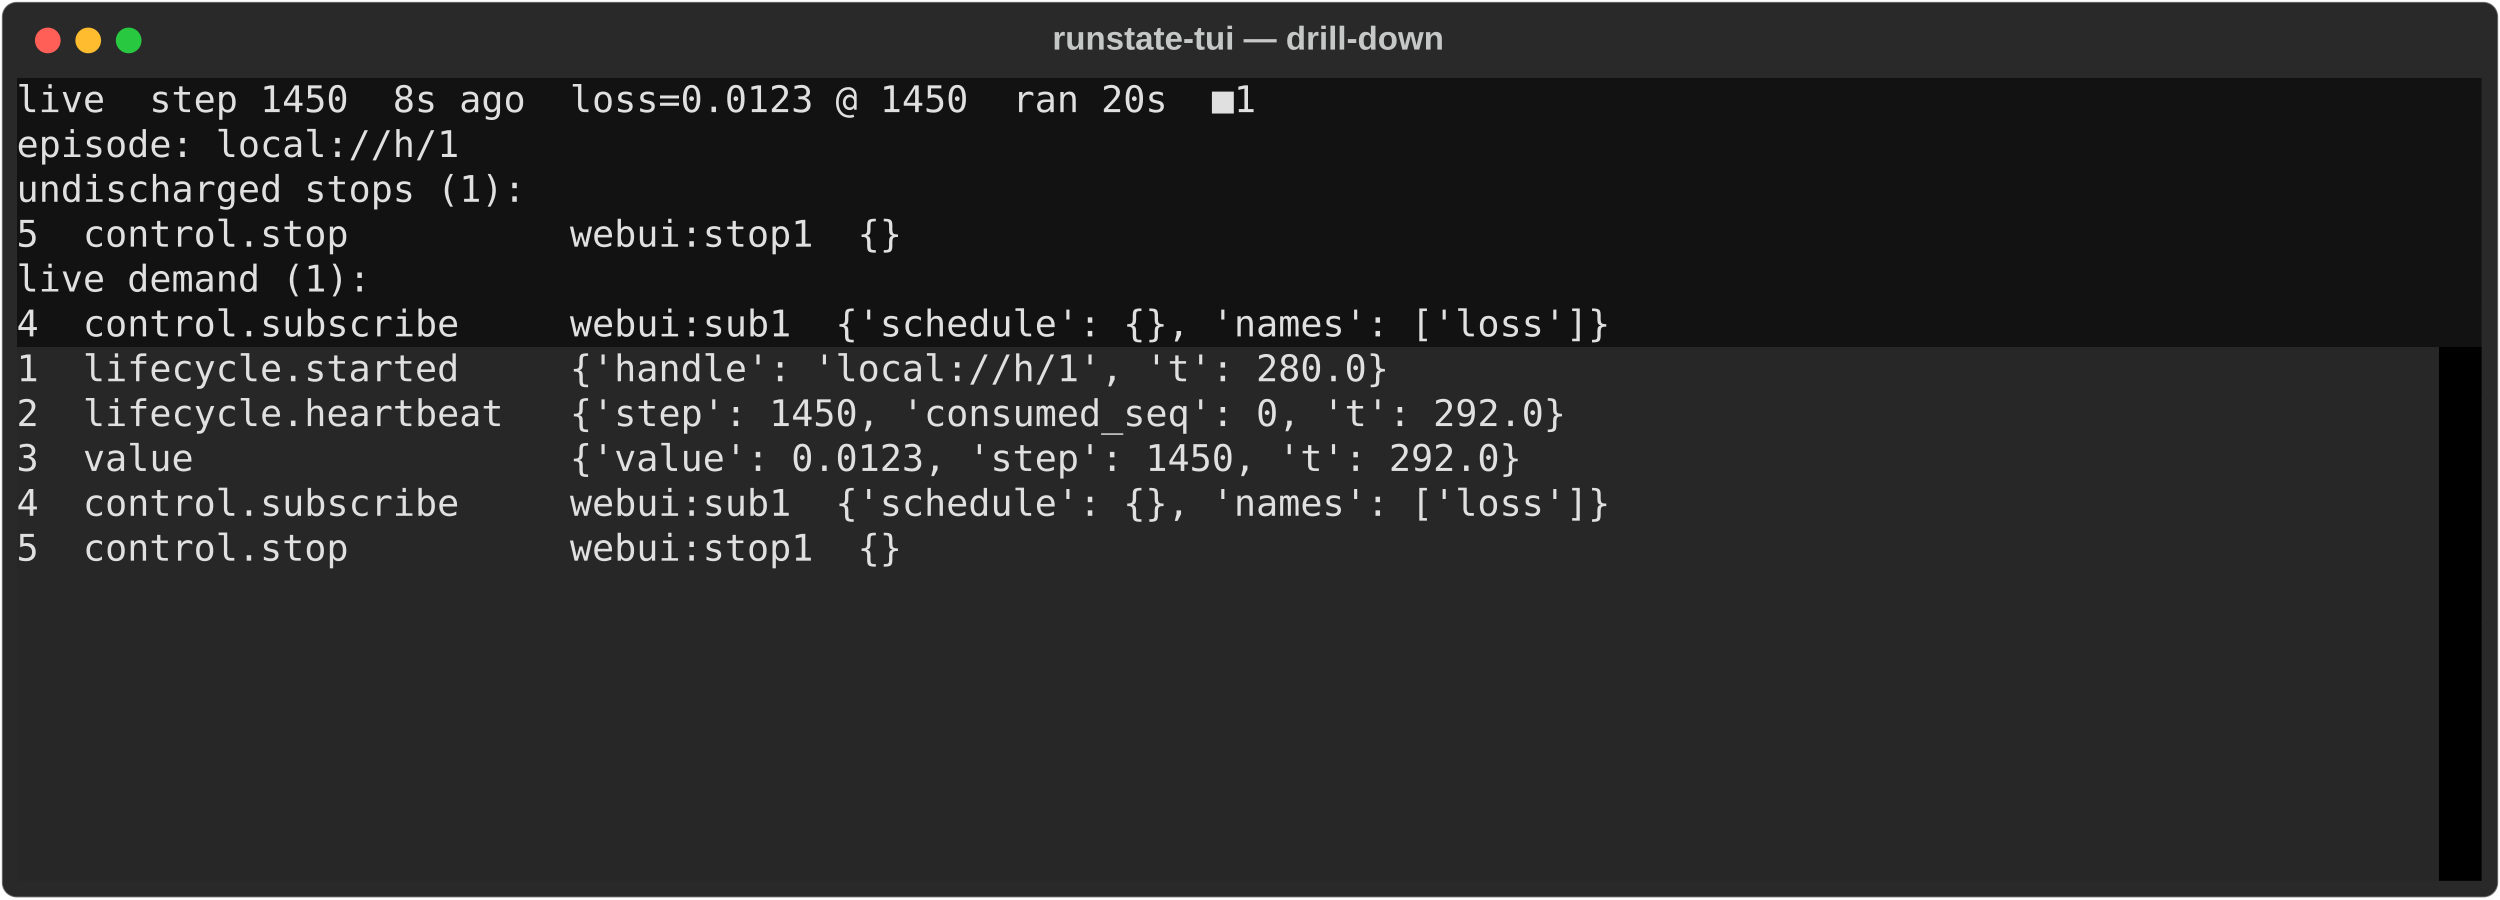
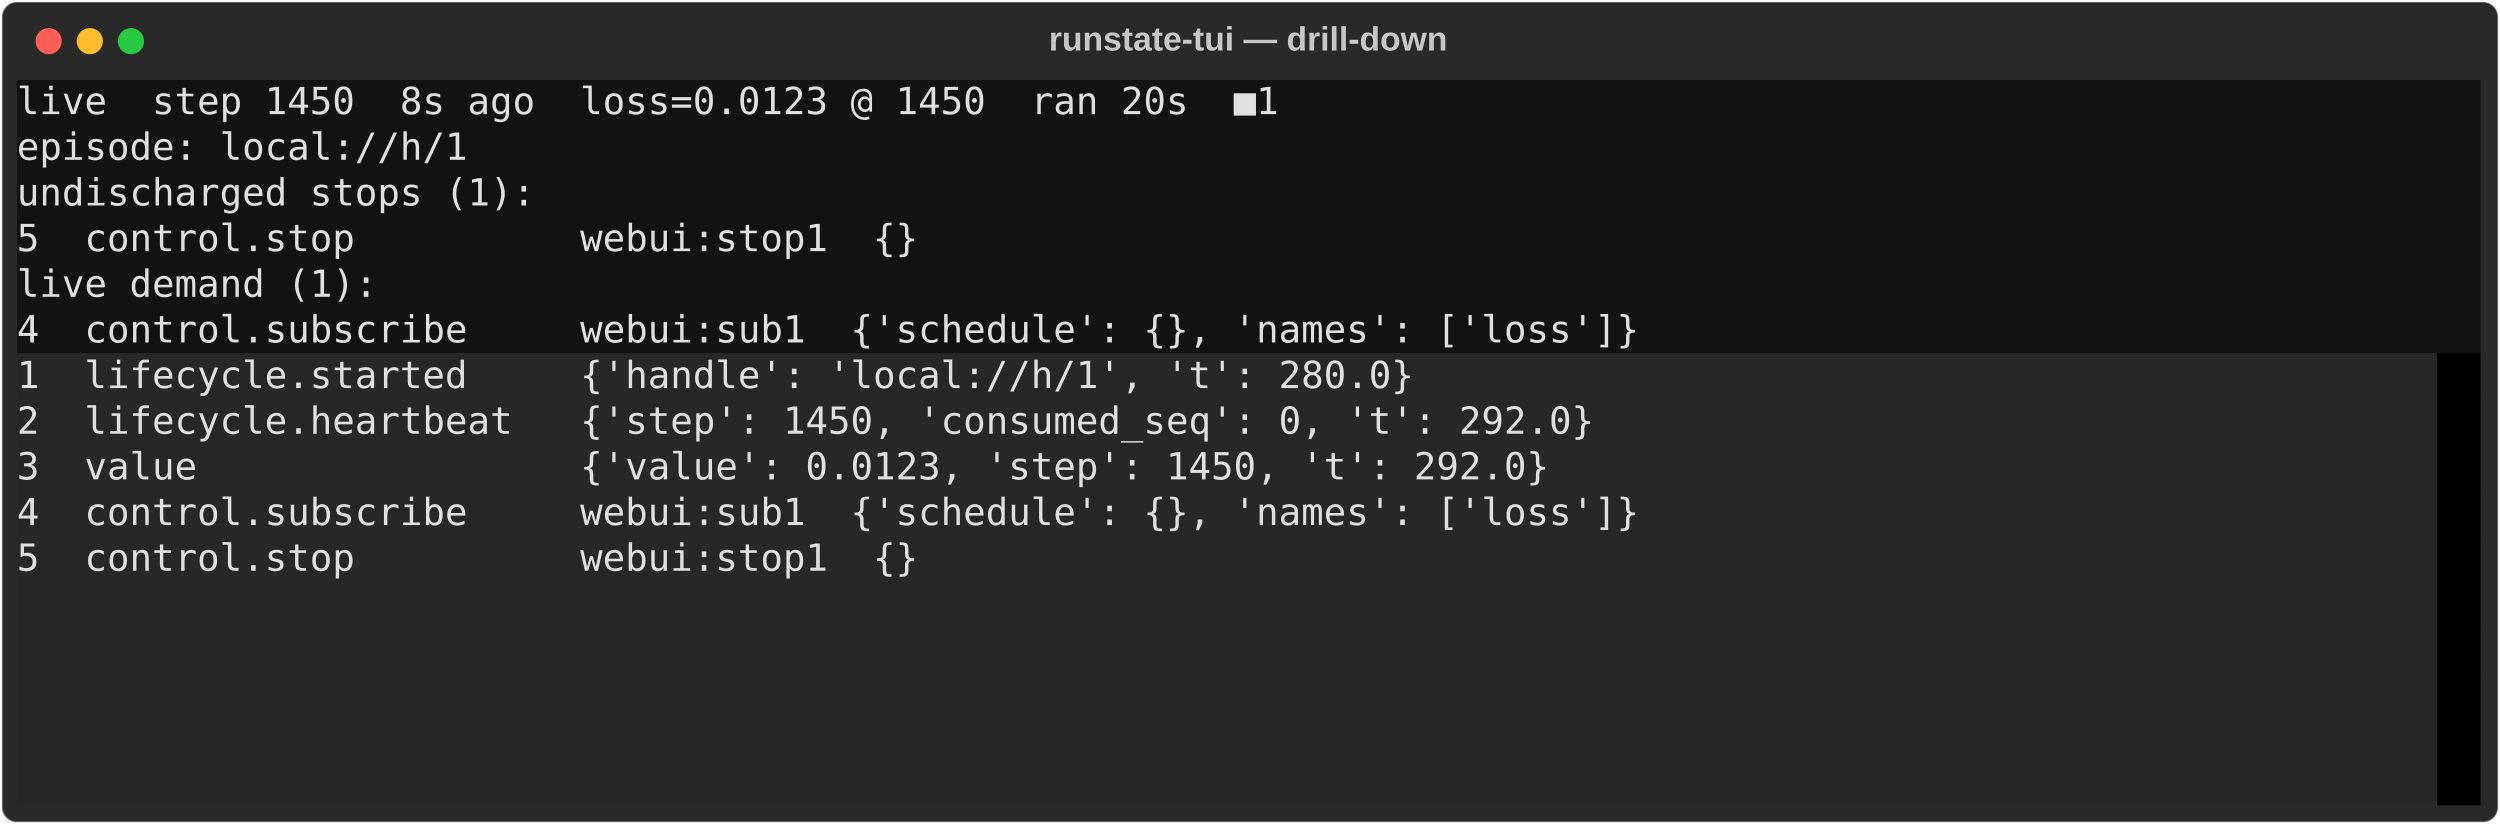
- <svg xmlns="http://www.w3.org/2000/svg" class="rich-terminal" viewBox="0 0 1360 489.2">
+ <svg xmlns="http://www.w3.org/2000/svg" class="rich-terminal" viewBox="0 0 1336 440.4">
  <style>

    @font-face {
        font-family: "Fira Code";
        src: local("FiraCode-Regular"),
                url("https://cdnjs.cloudflare.com/ajax/libs/firacode/6.2.0/woff2/FiraCode-Regular.woff2") format("woff2"),
                url("https://cdnjs.cloudflare.com/ajax/libs/firacode/6.2.0/woff/FiraCode-Regular.woff") format("woff");
        font-style: normal;
        font-weight: 400;
    }
    @font-face {
        font-family: "Fira Code";
        src: local("FiraCode-Bold"),
                url("https://cdnjs.cloudflare.com/ajax/libs/firacode/6.2.0/woff2/FiraCode-Bold.woff2") format("woff2"),
                url("https://cdnjs.cloudflare.com/ajax/libs/firacode/6.2.0/woff/FiraCode-Bold.woff") format("woff");
        font-style: bold;
        font-weight: 700;
    }

-     .terminal-2761610677-matrix {
+     .terminal-1438229128-matrix {
        font-family: Fira Code, monospace;
        font-size: 20px;
        line-height: 24.4px;
        font-variant-east-asian: full-width;
    }

-     .terminal-2761610677-title {
+     .terminal-1438229128-title {
        font-size: 18px;
        font-weight: bold;
        font-family: arial;
    }

-     .terminal-2761610677-r1 { fill: #e0e0e0 }
- .terminal-2761610677-r2 { fill: #c5c8c6 }
+     .terminal-1438229128-r1 { fill: #e0e0e0 }
+ .terminal-1438229128-r2 { fill: #c5c8c6 }
    </style>
  <defs>
-     <clipPath id="terminal-2761610677-clip-terminal">
-       <rect x="0" y="0" width="1341.0" height="438.2" />
+     <clipPath id="terminal-1438229128-clip-terminal">
+       <rect x="0" y="0" width="1316.6" height="389.4" />
    </clipPath>
-     <clipPath id="terminal-2761610677-line-0">
-       <rect x="0" y="1.5" width="1342" height="24.65" />
+     <clipPath id="terminal-1438229128-line-0">
+       <rect x="0" y="1.5" width="1317.6" height="24.65" />
    </clipPath>
-     <clipPath id="terminal-2761610677-line-1">
-       <rect x="0" y="25.9" width="1342" height="24.65" />
+     <clipPath id="terminal-1438229128-line-1">
+       <rect x="0" y="25.9" width="1317.6" height="24.65" />
    </clipPath>
-     <clipPath id="terminal-2761610677-line-2">
-       <rect x="0" y="50.3" width="1342" height="24.65" />
+     <clipPath id="terminal-1438229128-line-2">
+       <rect x="0" y="50.3" width="1317.6" height="24.65" />
    </clipPath>
-     <clipPath id="terminal-2761610677-line-3">
-       <rect x="0" y="74.7" width="1342" height="24.65" />
+     <clipPath id="terminal-1438229128-line-3">
+       <rect x="0" y="74.7" width="1317.6" height="24.65" />
    </clipPath>
-     <clipPath id="terminal-2761610677-line-4">
-       <rect x="0" y="99.1" width="1342" height="24.65" />
+     <clipPath id="terminal-1438229128-line-4">
+       <rect x="0" y="99.1" width="1317.6" height="24.65" />
    </clipPath>
-     <clipPath id="terminal-2761610677-line-5">
-       <rect x="0" y="123.5" width="1342" height="24.65" />
+     <clipPath id="terminal-1438229128-line-5">
+       <rect x="0" y="123.5" width="1317.6" height="24.65" />
    </clipPath>
-     <clipPath id="terminal-2761610677-line-6">
-       <rect x="0" y="147.9" width="1342" height="24.65" />
+     <clipPath id="terminal-1438229128-line-6">
+       <rect x="0" y="147.9" width="1317.6" height="24.65" />
    </clipPath>
-     <clipPath id="terminal-2761610677-line-7">
-       <rect x="0" y="172.3" width="1342" height="24.65" />
+     <clipPath id="terminal-1438229128-line-7">
+       <rect x="0" y="172.3" width="1317.6" height="24.65" />
    </clipPath>
-     <clipPath id="terminal-2761610677-line-8">
-       <rect x="0" y="196.7" width="1342" height="24.65" />
+     <clipPath id="terminal-1438229128-line-8">
+       <rect x="0" y="196.7" width="1317.6" height="24.65" />
    </clipPath>
-     <clipPath id="terminal-2761610677-line-9">
-       <rect x="0" y="221.1" width="1342" height="24.65" />
+     <clipPath id="terminal-1438229128-line-9">
+       <rect x="0" y="221.1" width="1317.6" height="24.65" />
    </clipPath>
-     <clipPath id="terminal-2761610677-line-10">
-       <rect x="0" y="245.5" width="1342" height="24.65" />
+     <clipPath id="terminal-1438229128-line-10">
+       <rect x="0" y="245.5" width="1317.6" height="24.65" />
    </clipPath>
-     <clipPath id="terminal-2761610677-line-11">
-       <rect x="0" y="269.9" width="1342" height="24.65" />
+     <clipPath id="terminal-1438229128-line-11">
+       <rect x="0" y="269.9" width="1317.6" height="24.65" />
    </clipPath>
-     <clipPath id="terminal-2761610677-line-12">
-       <rect x="0" y="294.3" width="1342" height="24.65" />
+     <clipPath id="terminal-1438229128-line-12">
+       <rect x="0" y="294.3" width="1317.6" height="24.65" />
    </clipPath>
-     <clipPath id="terminal-2761610677-line-13">
-       <rect x="0" y="318.7" width="1342" height="24.65" />
+     <clipPath id="terminal-1438229128-line-13">
+       <rect x="0" y="318.7" width="1317.6" height="24.65" />
    </clipPath>
-     <clipPath id="terminal-2761610677-line-14">
-       <rect x="0" y="343.1" width="1342" height="24.65" />
-     </clipPath>
-     <clipPath id="terminal-2761610677-line-15">
-       <rect x="0" y="367.5" width="1342" height="24.65" />
-     </clipPath>
-     <clipPath id="terminal-2761610677-line-16">
-       <rect x="0" y="391.9" width="1342" height="24.65" />
+     <clipPath id="terminal-1438229128-line-14">
+       <rect x="0" y="343.1" width="1317.6" height="24.65" />
    </clipPath>
  </defs>
-   <rect fill="#292929" stroke="rgba(255,255,255,0.35)" stroke-width="1" x="1" y="1" width="1358" height="487.2" rx="8" />
-   <text class="terminal-2761610677-title" fill="#c5c8c6" text-anchor="middle" x="679" y="27">runstate-tui — drill-down</text>
+   <rect fill="#292929" stroke="rgba(255,255,255,0.35)" stroke-width="1" x="1" y="1" width="1334" height="438.4" rx="8" />
+   <text class="terminal-1438229128-title" fill="#c5c8c6" text-anchor="middle" x="667" y="27">runstate-tui — drill-down</text>
  <g transform="translate(26,22)">
    <circle cx="0" cy="0" r="7" fill="#ff5f57" />
    <circle cx="22" cy="0" r="7" fill="#febc2e" />
    <circle cx="44" cy="0" r="7" fill="#28c840" />
  </g>
-   <g transform="translate(9, 41)" clip-path="url(#terminal-2761610677-clip-terminal)">
+   <g transform="translate(9, 41)" clip-path="url(#terminal-1438229128-clip-terminal)">
    <rect fill="#121212" x="0" y="1.5" width="683.2" height="24.65" shape-rendering="crispEdges" />
-     <rect fill="#121212" x="683.2" y="1.5" width="658.8" height="24.65" shape-rendering="crispEdges" />
+     <rect fill="#121212" x="683.2" y="1.5" width="634.4" height="24.65" shape-rendering="crispEdges" />
    <rect fill="#121212" x="0" y="25.9" width="244" height="24.65" shape-rendering="crispEdges" />
-     <rect fill="#121212" x="244" y="25.9" width="1098" height="24.65" shape-rendering="crispEdges" />
+     <rect fill="#121212" x="244" y="25.9" width="1073.6" height="24.65" shape-rendering="crispEdges" />
    <rect fill="#121212" x="0" y="50.3" width="280.6" height="24.65" shape-rendering="crispEdges" />
-     <rect fill="#121212" x="280.6" y="50.3" width="1061.4" height="24.65" shape-rendering="crispEdges" />
+     <rect fill="#121212" x="280.6" y="50.3" width="1037" height="24.65" shape-rendering="crispEdges" />
    <rect fill="#121212" x="0" y="74.7" width="561.2" height="24.65" shape-rendering="crispEdges" />
-     <rect fill="#121212" x="561.2" y="74.7" width="780.8" height="24.65" shape-rendering="crispEdges" />
+     <rect fill="#121212" x="561.2" y="74.7" width="756.4" height="24.65" shape-rendering="crispEdges" />
    <rect fill="#121212" x="0" y="99.1" width="195.2" height="24.65" shape-rendering="crispEdges" />
-     <rect fill="#121212" x="195.2" y="99.1" width="1146.8" height="24.65" shape-rendering="crispEdges" />
+     <rect fill="#121212" x="195.2" y="99.1" width="1122.4" height="24.65" shape-rendering="crispEdges" />
    <rect fill="#121212" x="0" y="123.5" width="951.6" height="24.65" shape-rendering="crispEdges" />
-     <rect fill="#121212" x="951.6" y="123.5" width="390.4" height="24.65" shape-rendering="crispEdges" />
+     <rect fill="#121212" x="951.6" y="123.5" width="366" height="24.65" shape-rendering="crispEdges" />
    <rect fill="#272727" x="0" y="147.9" width="805.2" height="24.65" shape-rendering="crispEdges" />
-     <rect fill="#272727" x="805.2" y="147.9" width="512.4" height="24.65" shape-rendering="crispEdges" />
-     <rect fill="#000000" x="1317.6" y="147.9" width="24.4" height="24.65" shape-rendering="crispEdges" />
+     <rect fill="#272727" x="805.2" y="147.9" width="488" height="24.65" shape-rendering="crispEdges" />
+     <rect fill="#000000" x="1293.2" y="147.9" width="24.4" height="24.65" shape-rendering="crispEdges" />
    <rect fill="#272727" x="0" y="172.3" width="902.8" height="24.65" shape-rendering="crispEdges" />
-     <rect fill="#272727" x="902.8" y="172.3" width="414.8" height="24.65" shape-rendering="crispEdges" />
-     <rect fill="#000000" x="1317.6" y="172.3" width="24.4" height="24.65" shape-rendering="crispEdges" />
+     <rect fill="#272727" x="902.8" y="172.3" width="390.4" height="24.65" shape-rendering="crispEdges" />
+     <rect fill="#000000" x="1293.2" y="172.3" width="24.4" height="24.65" shape-rendering="crispEdges" />
    <rect fill="#272727" x="0" y="196.7" width="878.4" height="24.65" shape-rendering="crispEdges" />
-     <rect fill="#272727" x="878.4" y="196.7" width="439.2" height="24.65" shape-rendering="crispEdges" />
-     <rect fill="#000000" x="1317.6" y="196.7" width="24.4" height="24.65" shape-rendering="crispEdges" />
+     <rect fill="#272727" x="878.4" y="196.7" width="414.8" height="24.65" shape-rendering="crispEdges" />
+     <rect fill="#000000" x="1293.2" y="196.7" width="24.4" height="24.65" shape-rendering="crispEdges" />
    <rect fill="#272727" x="0" y="221.1" width="927.2" height="24.65" shape-rendering="crispEdges" />
-     <rect fill="#272727" x="927.2" y="221.1" width="390.4" height="24.65" shape-rendering="crispEdges" />
-     <rect fill="#000000" x="1317.6" y="221.1" width="24.4" height="24.65" shape-rendering="crispEdges" />
+     <rect fill="#272727" x="927.2" y="221.1" width="366" height="24.65" shape-rendering="crispEdges" />
+     <rect fill="#000000" x="1293.2" y="221.1" width="24.4" height="24.65" shape-rendering="crispEdges" />
    <rect fill="#272727" x="0" y="245.5" width="536.8" height="24.65" shape-rendering="crispEdges" />
-     <rect fill="#272727" x="536.8" y="245.5" width="780.8" height="24.65" shape-rendering="crispEdges" />
-     <rect fill="#000000" x="1317.6" y="245.5" width="24.4" height="24.65" shape-rendering="crispEdges" />
-     <rect fill="#272727" x="0" y="269.9" width="1317.6" height="24.65" shape-rendering="crispEdges" />
-     <rect fill="#000000" x="1317.6" y="269.9" width="24.4" height="24.65" shape-rendering="crispEdges" />
-     <rect fill="#272727" x="0" y="294.3" width="1317.6" height="24.65" shape-rendering="crispEdges" />
-     <rect fill="#000000" x="1317.6" y="294.3" width="24.4" height="24.65" shape-rendering="crispEdges" />
-     <rect fill="#272727" x="0" y="318.7" width="1317.6" height="24.65" shape-rendering="crispEdges" />
-     <rect fill="#000000" x="1317.6" y="318.7" width="24.4" height="24.65" shape-rendering="crispEdges" />
-     <rect fill="#272727" x="0" y="343.1" width="1317.6" height="24.65" shape-rendering="crispEdges" />
-     <rect fill="#000000" x="1317.6" y="343.1" width="24.4" height="24.65" shape-rendering="crispEdges" />
-     <rect fill="#272727" x="0" y="367.5" width="1317.6" height="24.65" shape-rendering="crispEdges" />
-     <rect fill="#000000" x="1317.6" y="367.5" width="24.4" height="24.65" shape-rendering="crispEdges" />
-     <rect fill="#272727" x="0" y="391.9" width="1317.6" height="24.65" shape-rendering="crispEdges" />
-     <rect fill="#000000" x="1317.6" y="391.9" width="24.4" height="24.65" shape-rendering="crispEdges" />
-     <rect fill="#272727" x="0" y="416.3" width="1317.6" height="24.65" shape-rendering="crispEdges" />
-     <rect fill="#000000" x="1317.6" y="416.3" width="24.4" height="24.65" shape-rendering="crispEdges" />
-     <g class="terminal-2761610677-matrix">
-       <text class="terminal-2761610677-r1" x="0" y="20" textLength="683.2" clip-path="url(#terminal-2761610677-line-0)">live  step 1450  8s ago  loss=0.0123 @ 1450  ran 20s  ■1</text>
-       <text class="terminal-2761610677-r2" x="1342" y="20" textLength="12.2" clip-path="url(#terminal-2761610677-line-0)">
+     <rect fill="#272727" x="536.8" y="245.5" width="756.4" height="24.65" shape-rendering="crispEdges" />
+     <rect fill="#000000" x="1293.2" y="245.5" width="24.4" height="24.65" shape-rendering="crispEdges" />
+     <rect fill="#272727" x="0" y="269.9" width="1293.2" height="24.65" shape-rendering="crispEdges" />
+     <rect fill="#000000" x="1293.2" y="269.9" width="24.4" height="24.65" shape-rendering="crispEdges" />
+     <rect fill="#272727" x="0" y="294.3" width="1293.2" height="24.65" shape-rendering="crispEdges" />
+     <rect fill="#000000" x="1293.2" y="294.3" width="24.4" height="24.65" shape-rendering="crispEdges" />
+     <rect fill="#272727" x="0" y="318.7" width="1293.2" height="24.65" shape-rendering="crispEdges" />
+     <rect fill="#000000" x="1293.2" y="318.7" width="24.4" height="24.65" shape-rendering="crispEdges" />
+     <rect fill="#272727" x="0" y="343.1" width="1293.2" height="24.65" shape-rendering="crispEdges" />
+     <rect fill="#000000" x="1293.2" y="343.1" width="24.4" height="24.65" shape-rendering="crispEdges" />
+     <rect fill="#272727" x="0" y="367.5" width="1293.2" height="24.65" shape-rendering="crispEdges" />
+     <rect fill="#000000" x="1293.2" y="367.5" width="24.4" height="24.65" shape-rendering="crispEdges" />
+     <g class="terminal-1438229128-matrix">
+       <text class="terminal-1438229128-r1" x="0" y="20" textLength="683.2" clip-path="url(#terminal-1438229128-line-0)">live  step 1450  8s ago  loss=0.0123 @ 1450  ran 20s  ■1</text>
+       <text class="terminal-1438229128-r2" x="1317.6" y="20" textLength="12.2" clip-path="url(#terminal-1438229128-line-0)">
</text>
-       <text class="terminal-2761610677-r1" x="0" y="44.4" textLength="244" clip-path="url(#terminal-2761610677-line-1)">episode: local://h/1</text>
-       <text class="terminal-2761610677-r2" x="1342" y="44.4" textLength="12.2" clip-path="url(#terminal-2761610677-line-1)">
+       <text class="terminal-1438229128-r1" x="0" y="44.4" textLength="244" clip-path="url(#terminal-1438229128-line-1)">episode: local://h/1</text>
+       <text class="terminal-1438229128-r2" x="1317.6" y="44.4" textLength="12.2" clip-path="url(#terminal-1438229128-line-1)">
</text>
-       <text class="terminal-2761610677-r1" x="0" y="68.8" textLength="280.6" clip-path="url(#terminal-2761610677-line-2)">undischarged stops (1):</text>
-       <text class="terminal-2761610677-r2" x="1342" y="68.8" textLength="12.2" clip-path="url(#terminal-2761610677-line-2)">
+       <text class="terminal-1438229128-r1" x="0" y="68.8" textLength="280.6" clip-path="url(#terminal-1438229128-line-2)">undischarged stops (1):</text>
+       <text class="terminal-1438229128-r2" x="1317.6" y="68.8" textLength="12.2" clip-path="url(#terminal-1438229128-line-2)">
</text>
-       <text class="terminal-2761610677-r1" x="0" y="93.2" textLength="561.2" clip-path="url(#terminal-2761610677-line-3)">      5  control.stop          webui:stop1  {}</text>
-       <text class="terminal-2761610677-r2" x="1342" y="93.2" textLength="12.2" clip-path="url(#terminal-2761610677-line-3)">
+       <text class="terminal-1438229128-r1" x="0" y="93.2" textLength="561.2" clip-path="url(#terminal-1438229128-line-3)">      5  control.stop          webui:stop1  {}</text>
+       <text class="terminal-1438229128-r2" x="1317.6" y="93.2" textLength="12.2" clip-path="url(#terminal-1438229128-line-3)">
</text>
-       <text class="terminal-2761610677-r1" x="0" y="117.6" textLength="195.2" clip-path="url(#terminal-2761610677-line-4)">live demand (1):</text>
-       <text class="terminal-2761610677-r2" x="1342" y="117.6" textLength="12.2" clip-path="url(#terminal-2761610677-line-4)">
+       <text class="terminal-1438229128-r1" x="0" y="117.6" textLength="195.2" clip-path="url(#terminal-1438229128-line-4)">live demand (1):</text>
+       <text class="terminal-1438229128-r2" x="1317.6" y="117.6" textLength="12.2" clip-path="url(#terminal-1438229128-line-4)">
</text>
-       <text class="terminal-2761610677-r1" x="0" y="142" textLength="951.6" clip-path="url(#terminal-2761610677-line-5)">      4  control.subscribe     webui:sub1  {'schedule': {}, 'names': ['loss']}</text>
-       <text class="terminal-2761610677-r2" x="1342" y="142" textLength="12.2" clip-path="url(#terminal-2761610677-line-5)">
+       <text class="terminal-1438229128-r1" x="0" y="142" textLength="951.6" clip-path="url(#terminal-1438229128-line-5)">      4  control.subscribe     webui:sub1  {'schedule': {}, 'names': ['loss']}</text>
+       <text class="terminal-1438229128-r2" x="1317.6" y="142" textLength="12.2" clip-path="url(#terminal-1438229128-line-5)">
</text>
-       <text class="terminal-2761610677-r1" x="0" y="166.4" textLength="805.2" clip-path="url(#terminal-2761610677-line-6)">    1  lifecycle.started     {'handle': 'local://h/1', 't': 280.0}</text>
-       <text class="terminal-2761610677-r2" x="1342" y="166.4" textLength="12.2" clip-path="url(#terminal-2761610677-line-6)">
+       <text class="terminal-1438229128-r1" x="0" y="166.4" textLength="805.2" clip-path="url(#terminal-1438229128-line-6)">    1  lifecycle.started     {'handle': 'local://h/1', 't': 280.0}</text>
+       <text class="terminal-1438229128-r2" x="1317.6" y="166.4" textLength="12.2" clip-path="url(#terminal-1438229128-line-6)">
</text>
-       <text class="terminal-2761610677-r1" x="0" y="190.8" textLength="902.8" clip-path="url(#terminal-2761610677-line-7)">    2  lifecycle.heartbeat   {'step': 1450, 'consumed_seq': 0, 't': 292.0}</text>
-       <text class="terminal-2761610677-r2" x="1342" y="190.8" textLength="12.2" clip-path="url(#terminal-2761610677-line-7)">
+       <text class="terminal-1438229128-r1" x="0" y="190.8" textLength="902.8" clip-path="url(#terminal-1438229128-line-7)">    2  lifecycle.heartbeat   {'step': 1450, 'consumed_seq': 0, 't': 292.0}</text>
+       <text class="terminal-1438229128-r2" x="1317.6" y="190.8" textLength="12.2" clip-path="url(#terminal-1438229128-line-7)">
</text>
-       <text class="terminal-2761610677-r1" x="0" y="215.2" textLength="878.4" clip-path="url(#terminal-2761610677-line-8)">    3  value                 {'value': 0.0123, 'step': 1450, 't': 292.0}</text>
-       <text class="terminal-2761610677-r2" x="1342" y="215.2" textLength="12.2" clip-path="url(#terminal-2761610677-line-8)">
+       <text class="terminal-1438229128-r1" x="0" y="215.2" textLength="878.4" clip-path="url(#terminal-1438229128-line-8)">    3  value                 {'value': 0.0123, 'step': 1450, 't': 292.0}</text>
+       <text class="terminal-1438229128-r2" x="1317.6" y="215.2" textLength="12.2" clip-path="url(#terminal-1438229128-line-8)">
</text>
-       <text class="terminal-2761610677-r1" x="0" y="239.6" textLength="927.2" clip-path="url(#terminal-2761610677-line-9)">    4  control.subscribe     webui:sub1  {'schedule': {}, 'names': ['loss']}</text>
-       <text class="terminal-2761610677-r2" x="1342" y="239.6" textLength="12.2" clip-path="url(#terminal-2761610677-line-9)">
+       <text class="terminal-1438229128-r1" x="0" y="239.6" textLength="927.2" clip-path="url(#terminal-1438229128-line-9)">    4  control.subscribe     webui:sub1  {'schedule': {}, 'names': ['loss']}</text>
+       <text class="terminal-1438229128-r2" x="1317.6" y="239.6" textLength="12.2" clip-path="url(#terminal-1438229128-line-9)">
</text>
-       <text class="terminal-2761610677-r1" x="0" y="264" textLength="536.8" clip-path="url(#terminal-2761610677-line-10)">    5  control.stop          webui:stop1  {}</text>
-       <text class="terminal-2761610677-r2" x="1342" y="264" textLength="12.2" clip-path="url(#terminal-2761610677-line-10)">
+       <text class="terminal-1438229128-r1" x="0" y="264" textLength="536.8" clip-path="url(#terminal-1438229128-line-10)">    5  control.stop          webui:stop1  {}</text>
+       <text class="terminal-1438229128-r2" x="1317.6" y="264" textLength="12.2" clip-path="url(#terminal-1438229128-line-10)">
</text>
-       <text class="terminal-2761610677-r2" x="1342" y="288.4" textLength="12.2" clip-path="url(#terminal-2761610677-line-11)">
+       <text class="terminal-1438229128-r2" x="1317.6" y="288.4" textLength="12.2" clip-path="url(#terminal-1438229128-line-11)">
</text>
-       <text class="terminal-2761610677-r2" x="1342" y="312.8" textLength="12.2" clip-path="url(#terminal-2761610677-line-12)">
+       <text class="terminal-1438229128-r2" x="1317.6" y="312.8" textLength="12.2" clip-path="url(#terminal-1438229128-line-12)">
</text>
-       <text class="terminal-2761610677-r2" x="1342" y="337.2" textLength="12.2" clip-path="url(#terminal-2761610677-line-13)">
+       <text class="terminal-1438229128-r2" x="1317.6" y="337.2" textLength="12.2" clip-path="url(#terminal-1438229128-line-13)">
</text>
-       <text class="terminal-2761610677-r2" x="1342" y="361.6" textLength="12.2" clip-path="url(#terminal-2761610677-line-14)">
- </text>
-       <text class="terminal-2761610677-r2" x="1342" y="386" textLength="12.2" clip-path="url(#terminal-2761610677-line-15)">
- </text>
-       <text class="terminal-2761610677-r2" x="1342" y="410.4" textLength="12.2" clip-path="url(#terminal-2761610677-line-16)">
+       <text class="terminal-1438229128-r2" x="1317.6" y="361.6" textLength="12.2" clip-path="url(#terminal-1438229128-line-14)">
</text>
    </g>
  </g>
</svg>
